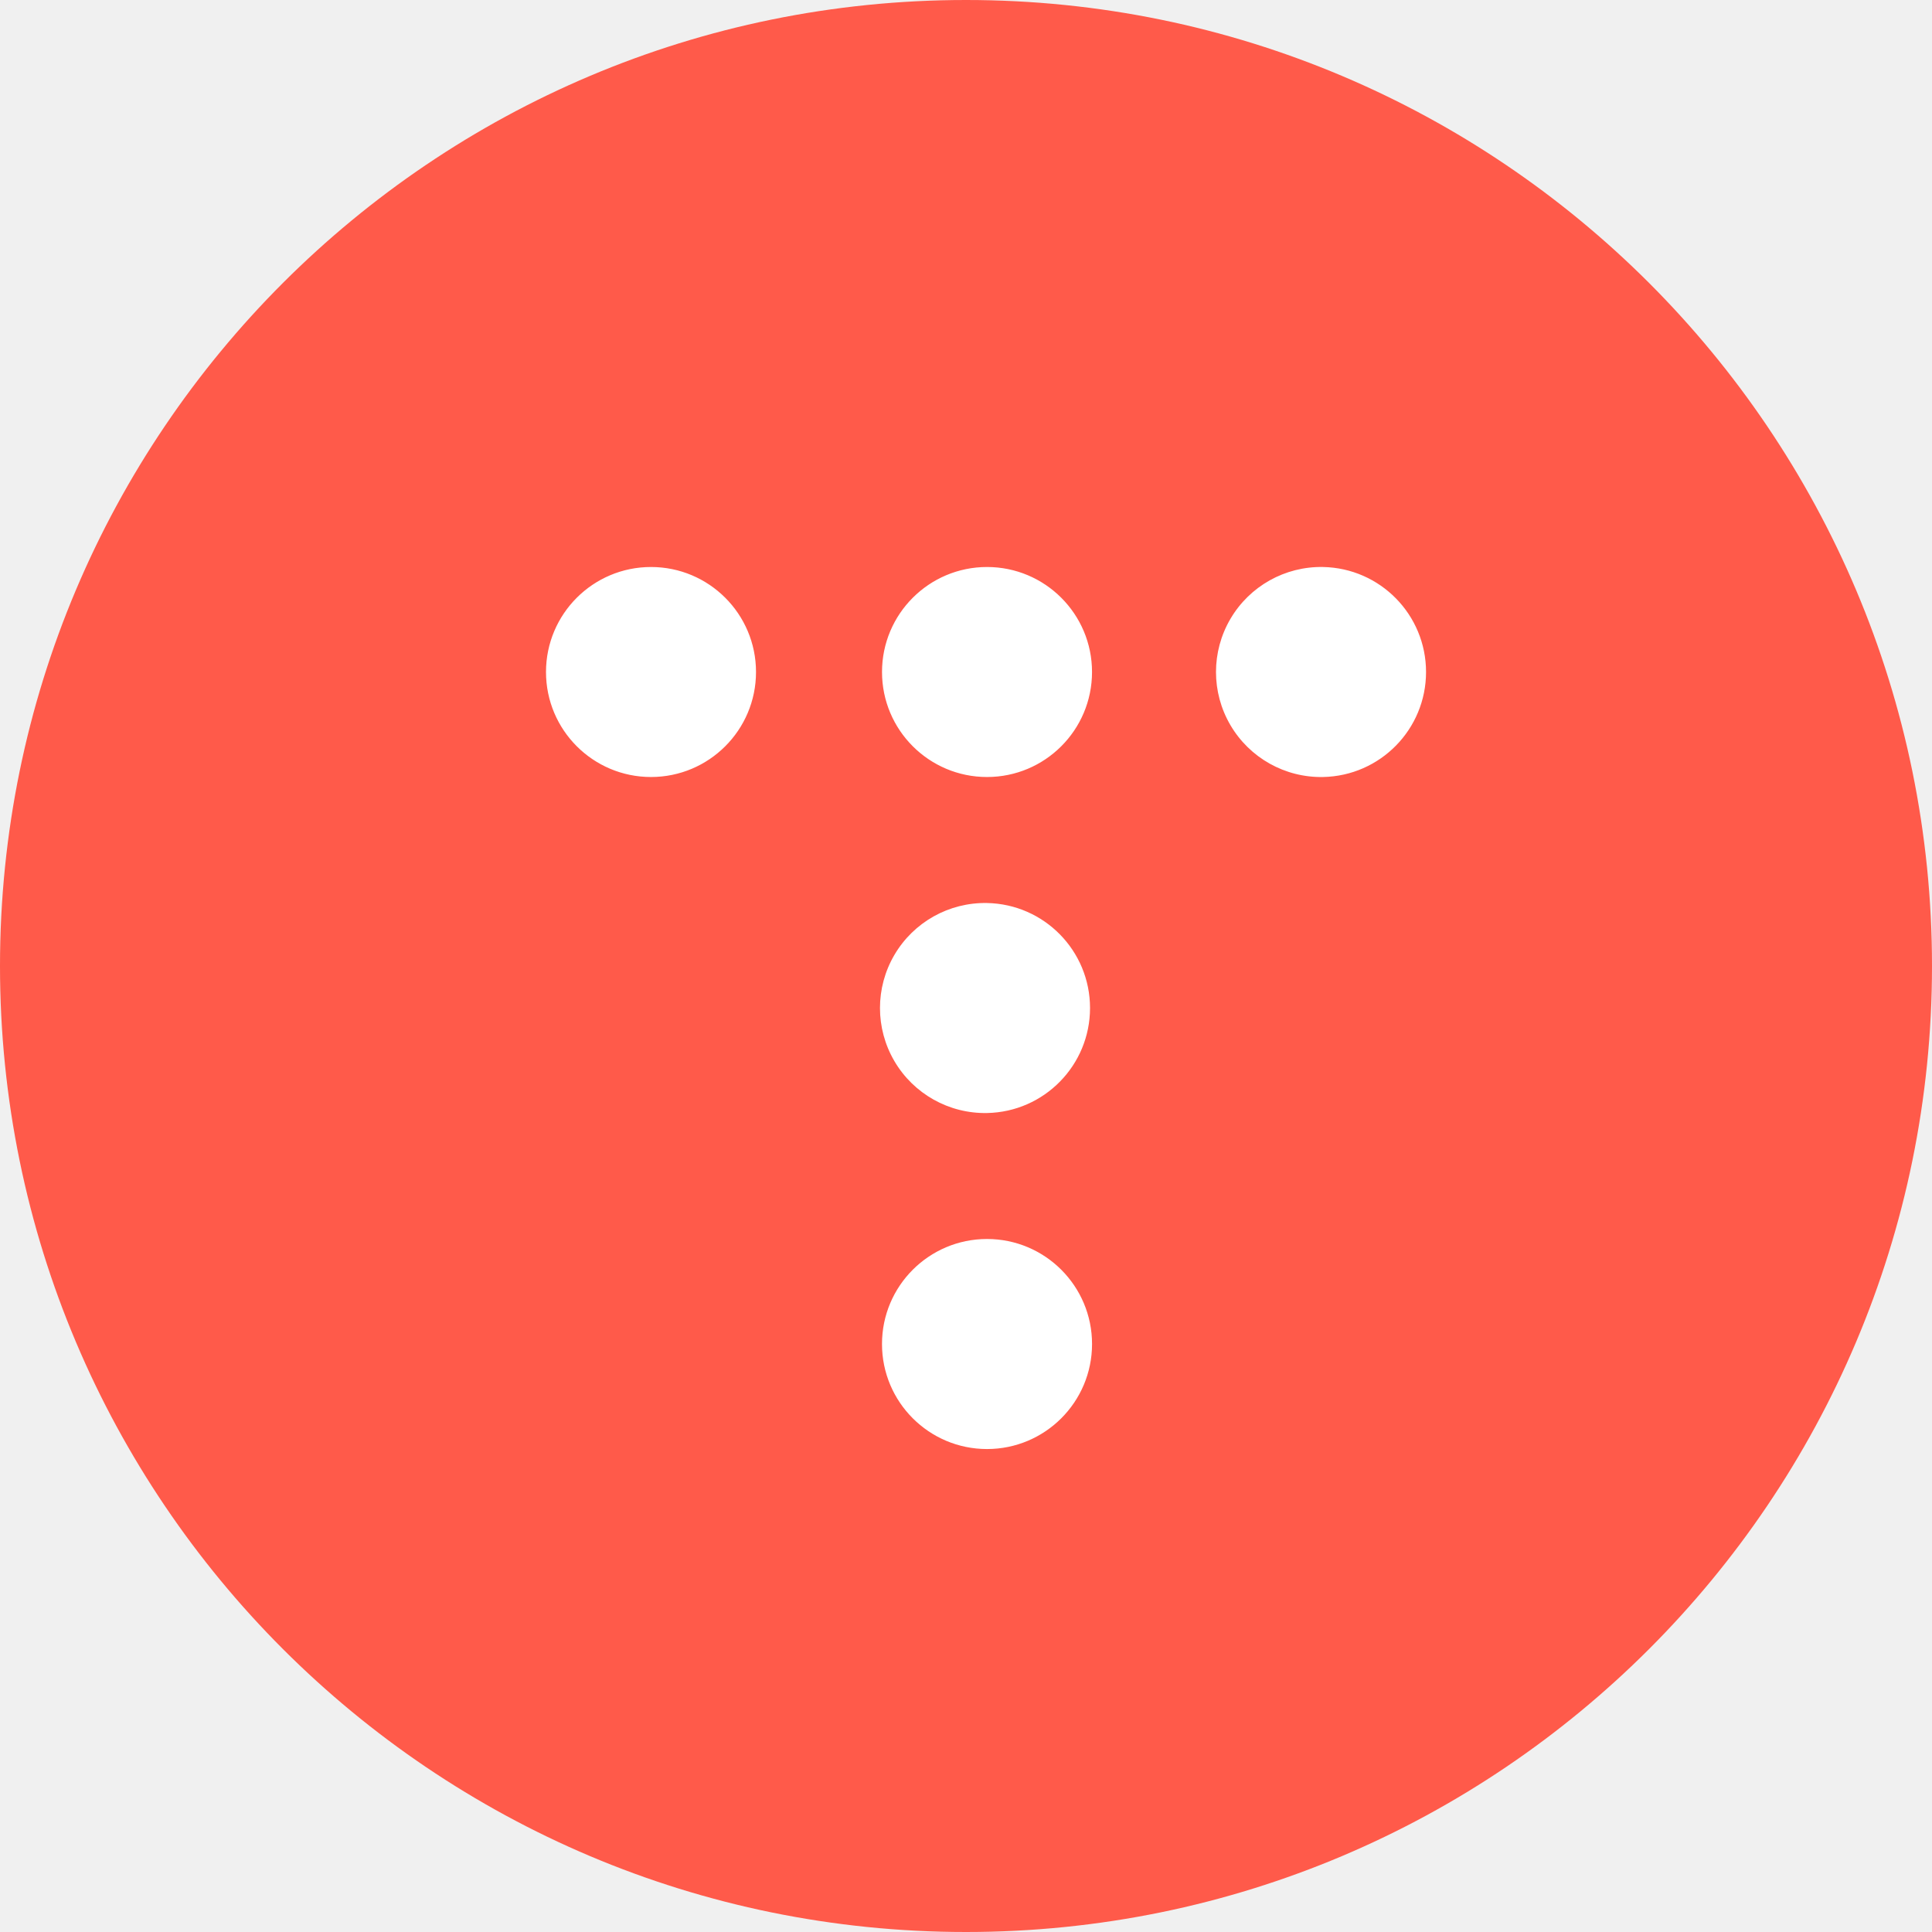
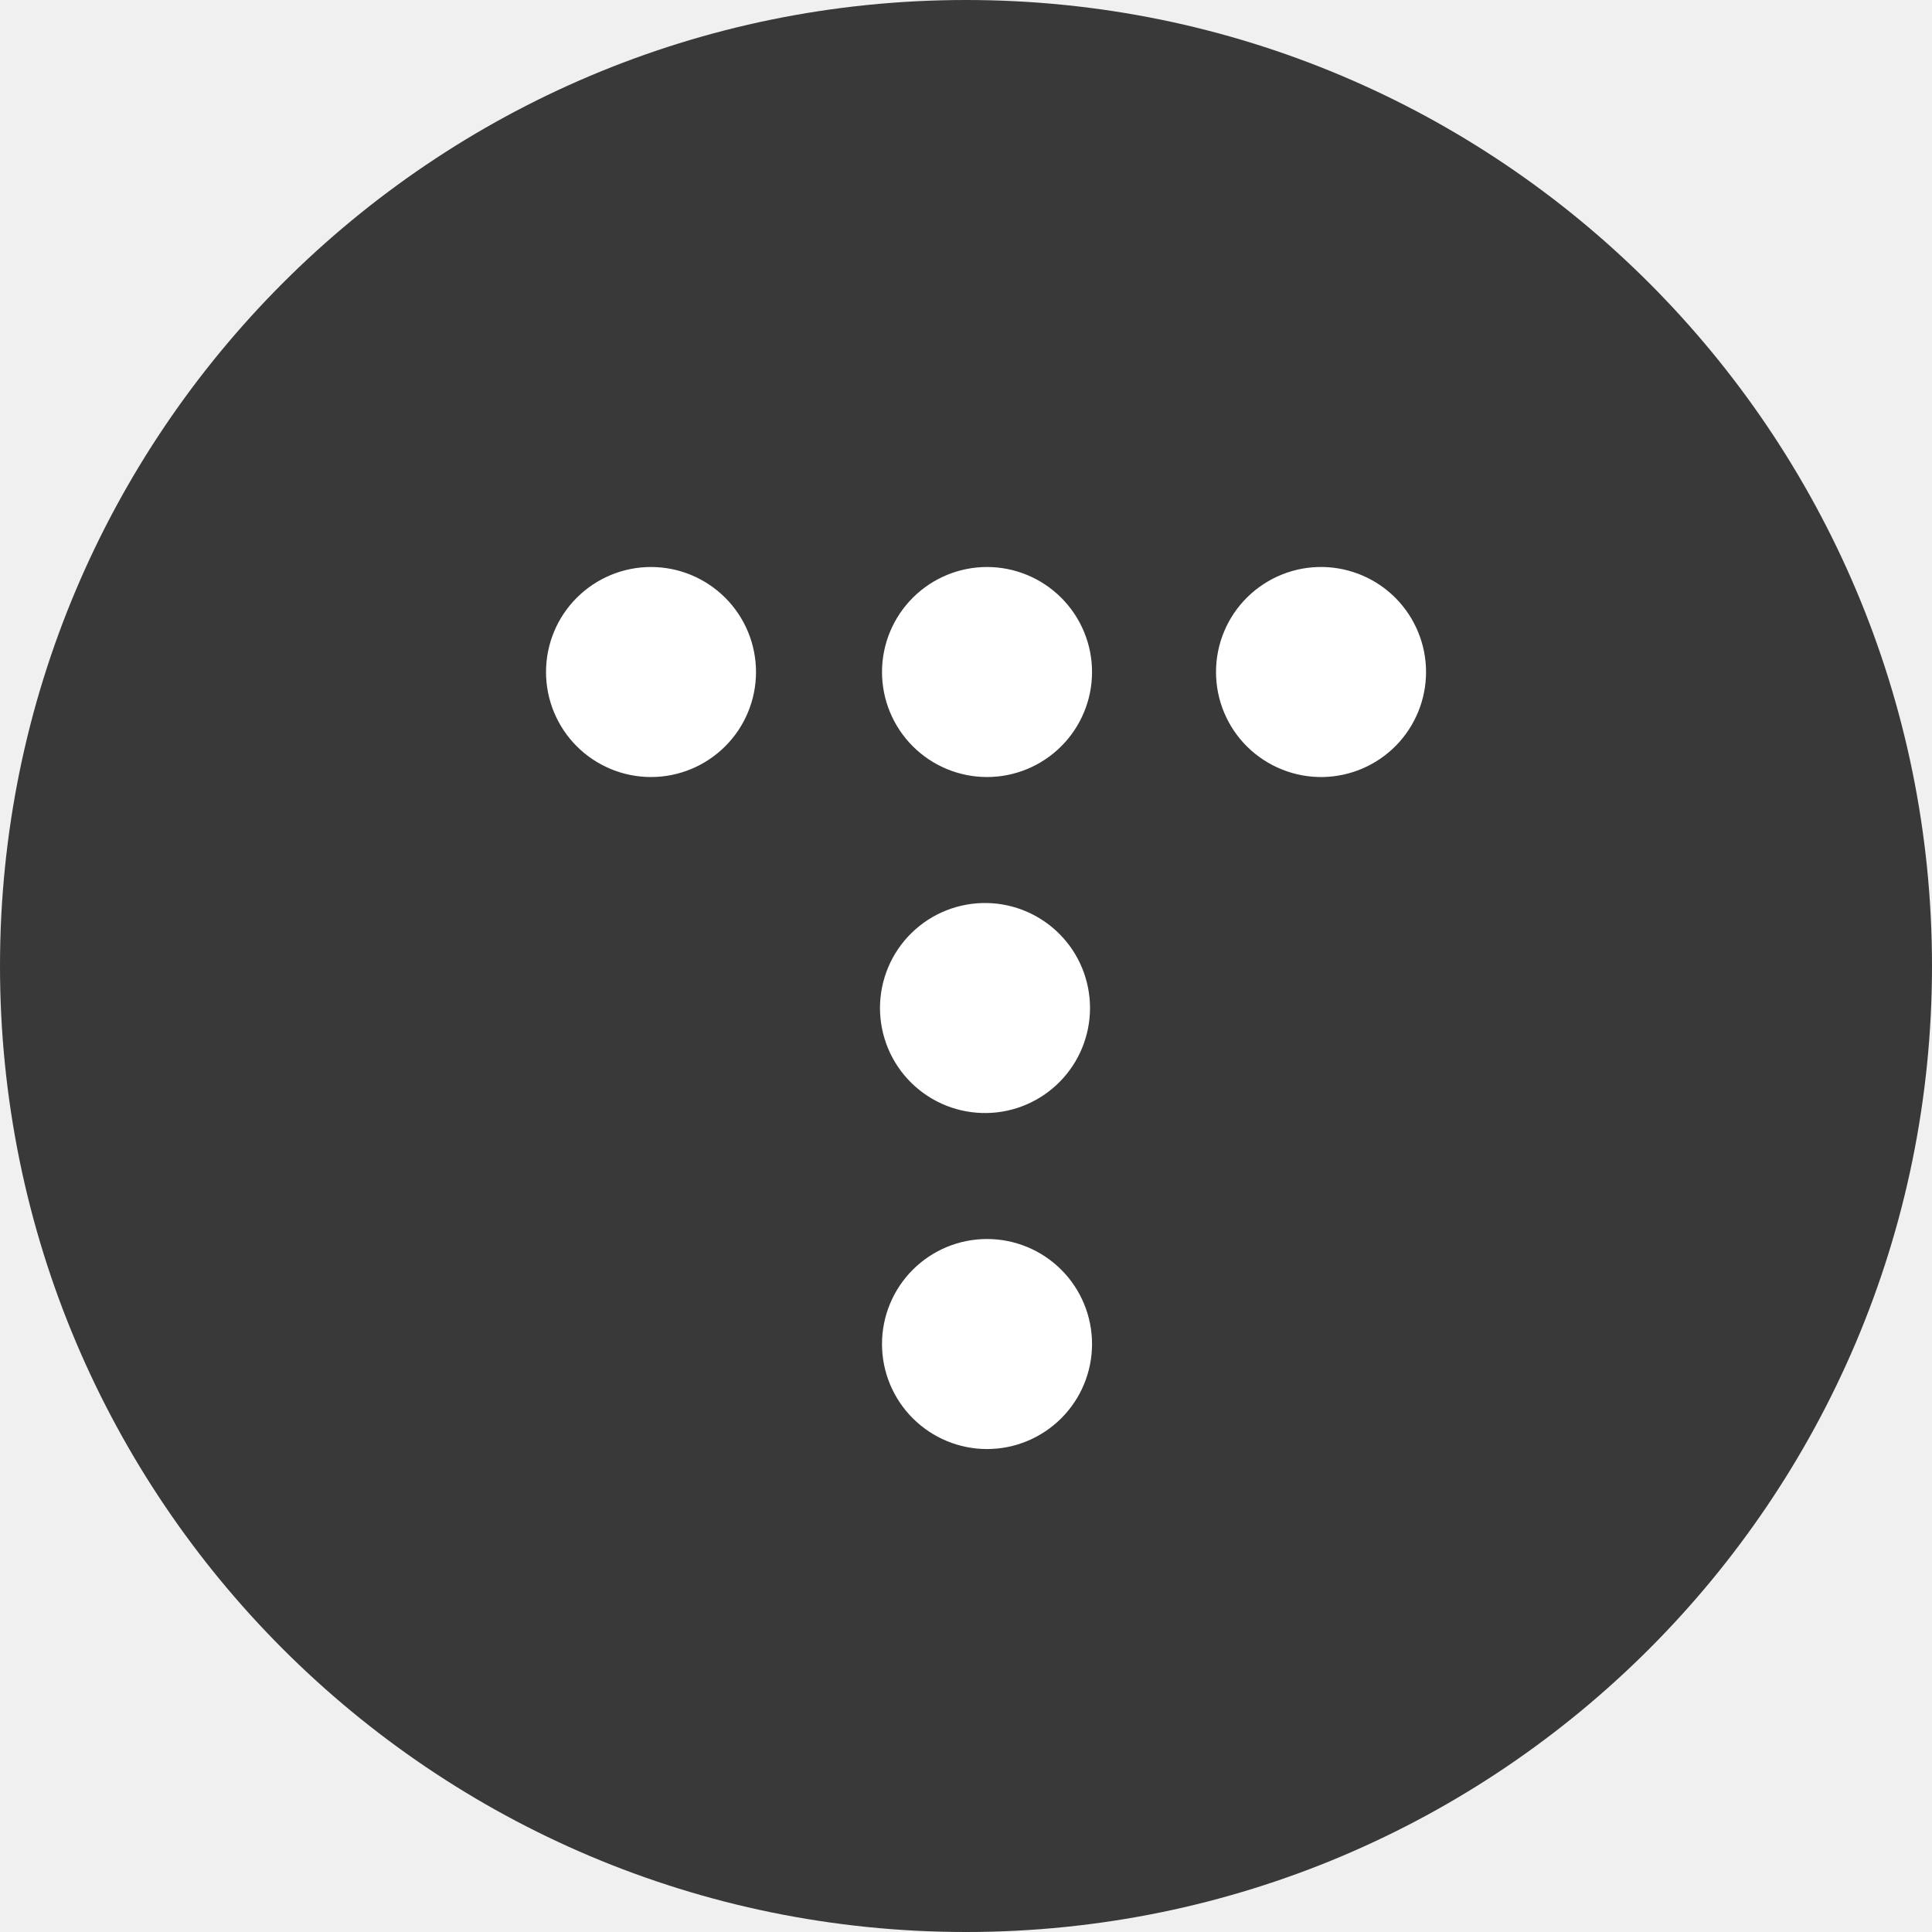
- <svg xmlns="http://www.w3.org/2000/svg" width="300" height="300" viewBox="0 0 300 300">
-   <g fill="none" fill-rule="evenodd">
-     <path fill="#FF5A4A" d="M300 150c0 82.842-67.158 150-150 150S0 232.842 0 150 67.158 0 150 0s150 67.158 150 150" />
-     <path fill="#FFF" d="M153.264 88.044a16.305 16.305 0 1 0 0 32.61 16.305 16.305 0 0 0 0-32.61m-52.176 0a16.305 16.305 0 1 0 0 32.61 16.305 16.305 0 0 0 0-32.61m104.352 0a16.308 16.308 0 1 0 0 32.61 16.308 16.308 0 0 0 0-32.61m-52.176 52.176a16.308 16.308 0 1 0 0 32.61 16.308 16.308 0 0 0 0-32.61m0 52.17a16.308 16.308 0 1 0 0 32.616 16.308 16.308 0 0 0 0-32.616" />
-   </g>
+ <svg xmlns="http://www.w3.org/2000/svg" width="42" height="42" viewBox="0 0 42 42" fill="none">
+   <path fill-rule="evenodd" clip-rule="evenodd" d="M42 21C42 32.598 32.598 42 21 42C9.402 42 0 32.598 0 21C0 9.402 9.402 0 21 0C32.598 0 42 9.402 42 21Z" fill="#393939" />
+   <path fill-rule="evenodd" clip-rule="evenodd" d="M21.457 12.326C20.852 12.326 20.271 12.567 19.843 12.995C19.415 13.423 19.174 14.004 19.174 14.609C19.174 15.214 19.415 15.795 19.843 16.223C20.271 16.651 20.852 16.892 21.457 16.892C22.062 16.892 22.643 16.651 23.071 16.223C23.499 15.795 23.74 15.214 23.74 14.609C23.74 14.004 23.499 13.423 23.071 12.995C22.643 12.567 22.062 12.326 21.457 12.326ZM14.152 12.326C13.547 12.326 12.966 12.567 12.538 12.995C12.11 13.423 11.87 14.004 11.87 14.609C11.87 15.214 12.11 15.795 12.538 16.223C12.966 16.651 13.547 16.892 14.152 16.892C14.758 16.892 15.338 16.651 15.766 16.223C16.195 15.795 16.435 15.214 16.435 14.609C16.435 14.004 16.195 13.423 15.766 12.995C15.338 12.567 14.758 12.326 14.152 12.326ZM28.762 12.326C28.458 12.32 28.157 12.375 27.875 12.487C27.593 12.599 27.336 12.767 27.119 12.979C26.902 13.192 26.73 13.445 26.613 13.725C26.495 14.005 26.435 14.305 26.435 14.609C26.435 14.912 26.495 15.213 26.613 15.493C26.73 15.773 26.902 16.026 27.119 16.239C27.336 16.451 27.593 16.618 27.875 16.73C28.157 16.843 28.458 16.897 28.762 16.892C29.359 16.88 29.929 16.635 30.348 16.208C30.766 15.781 31.001 15.207 31.001 14.609C31.001 14.011 30.766 13.437 30.348 13.01C29.929 12.583 29.359 12.338 28.762 12.326ZM21.457 19.631C21.154 19.625 20.852 19.68 20.57 19.792C20.288 19.904 20.031 20.071 19.814 20.284C19.598 20.496 19.425 20.75 19.308 21.03C19.191 21.309 19.13 21.61 19.13 21.913C19.13 22.217 19.191 22.517 19.308 22.797C19.425 23.077 19.598 23.331 19.814 23.543C20.031 23.756 20.288 23.923 20.57 24.035C20.852 24.147 21.154 24.202 21.457 24.196C22.055 24.185 22.624 23.939 23.043 23.512C23.462 23.085 23.696 22.511 23.696 21.913C23.696 21.316 23.462 20.741 23.043 20.315C22.624 19.888 22.055 19.642 21.457 19.631ZM21.457 26.935C20.851 26.935 20.271 27.175 19.843 27.603C19.414 28.032 19.174 28.612 19.174 29.218C19.174 29.823 19.414 30.404 19.843 30.832C20.271 31.26 20.851 31.501 21.457 31.501C22.062 31.501 22.643 31.26 23.071 30.832C23.5 30.404 23.74 29.823 23.74 29.218C23.74 28.612 23.5 28.032 23.071 27.603C22.643 27.175 22.062 26.935 21.457 26.935Z" fill="white" />
</svg>
